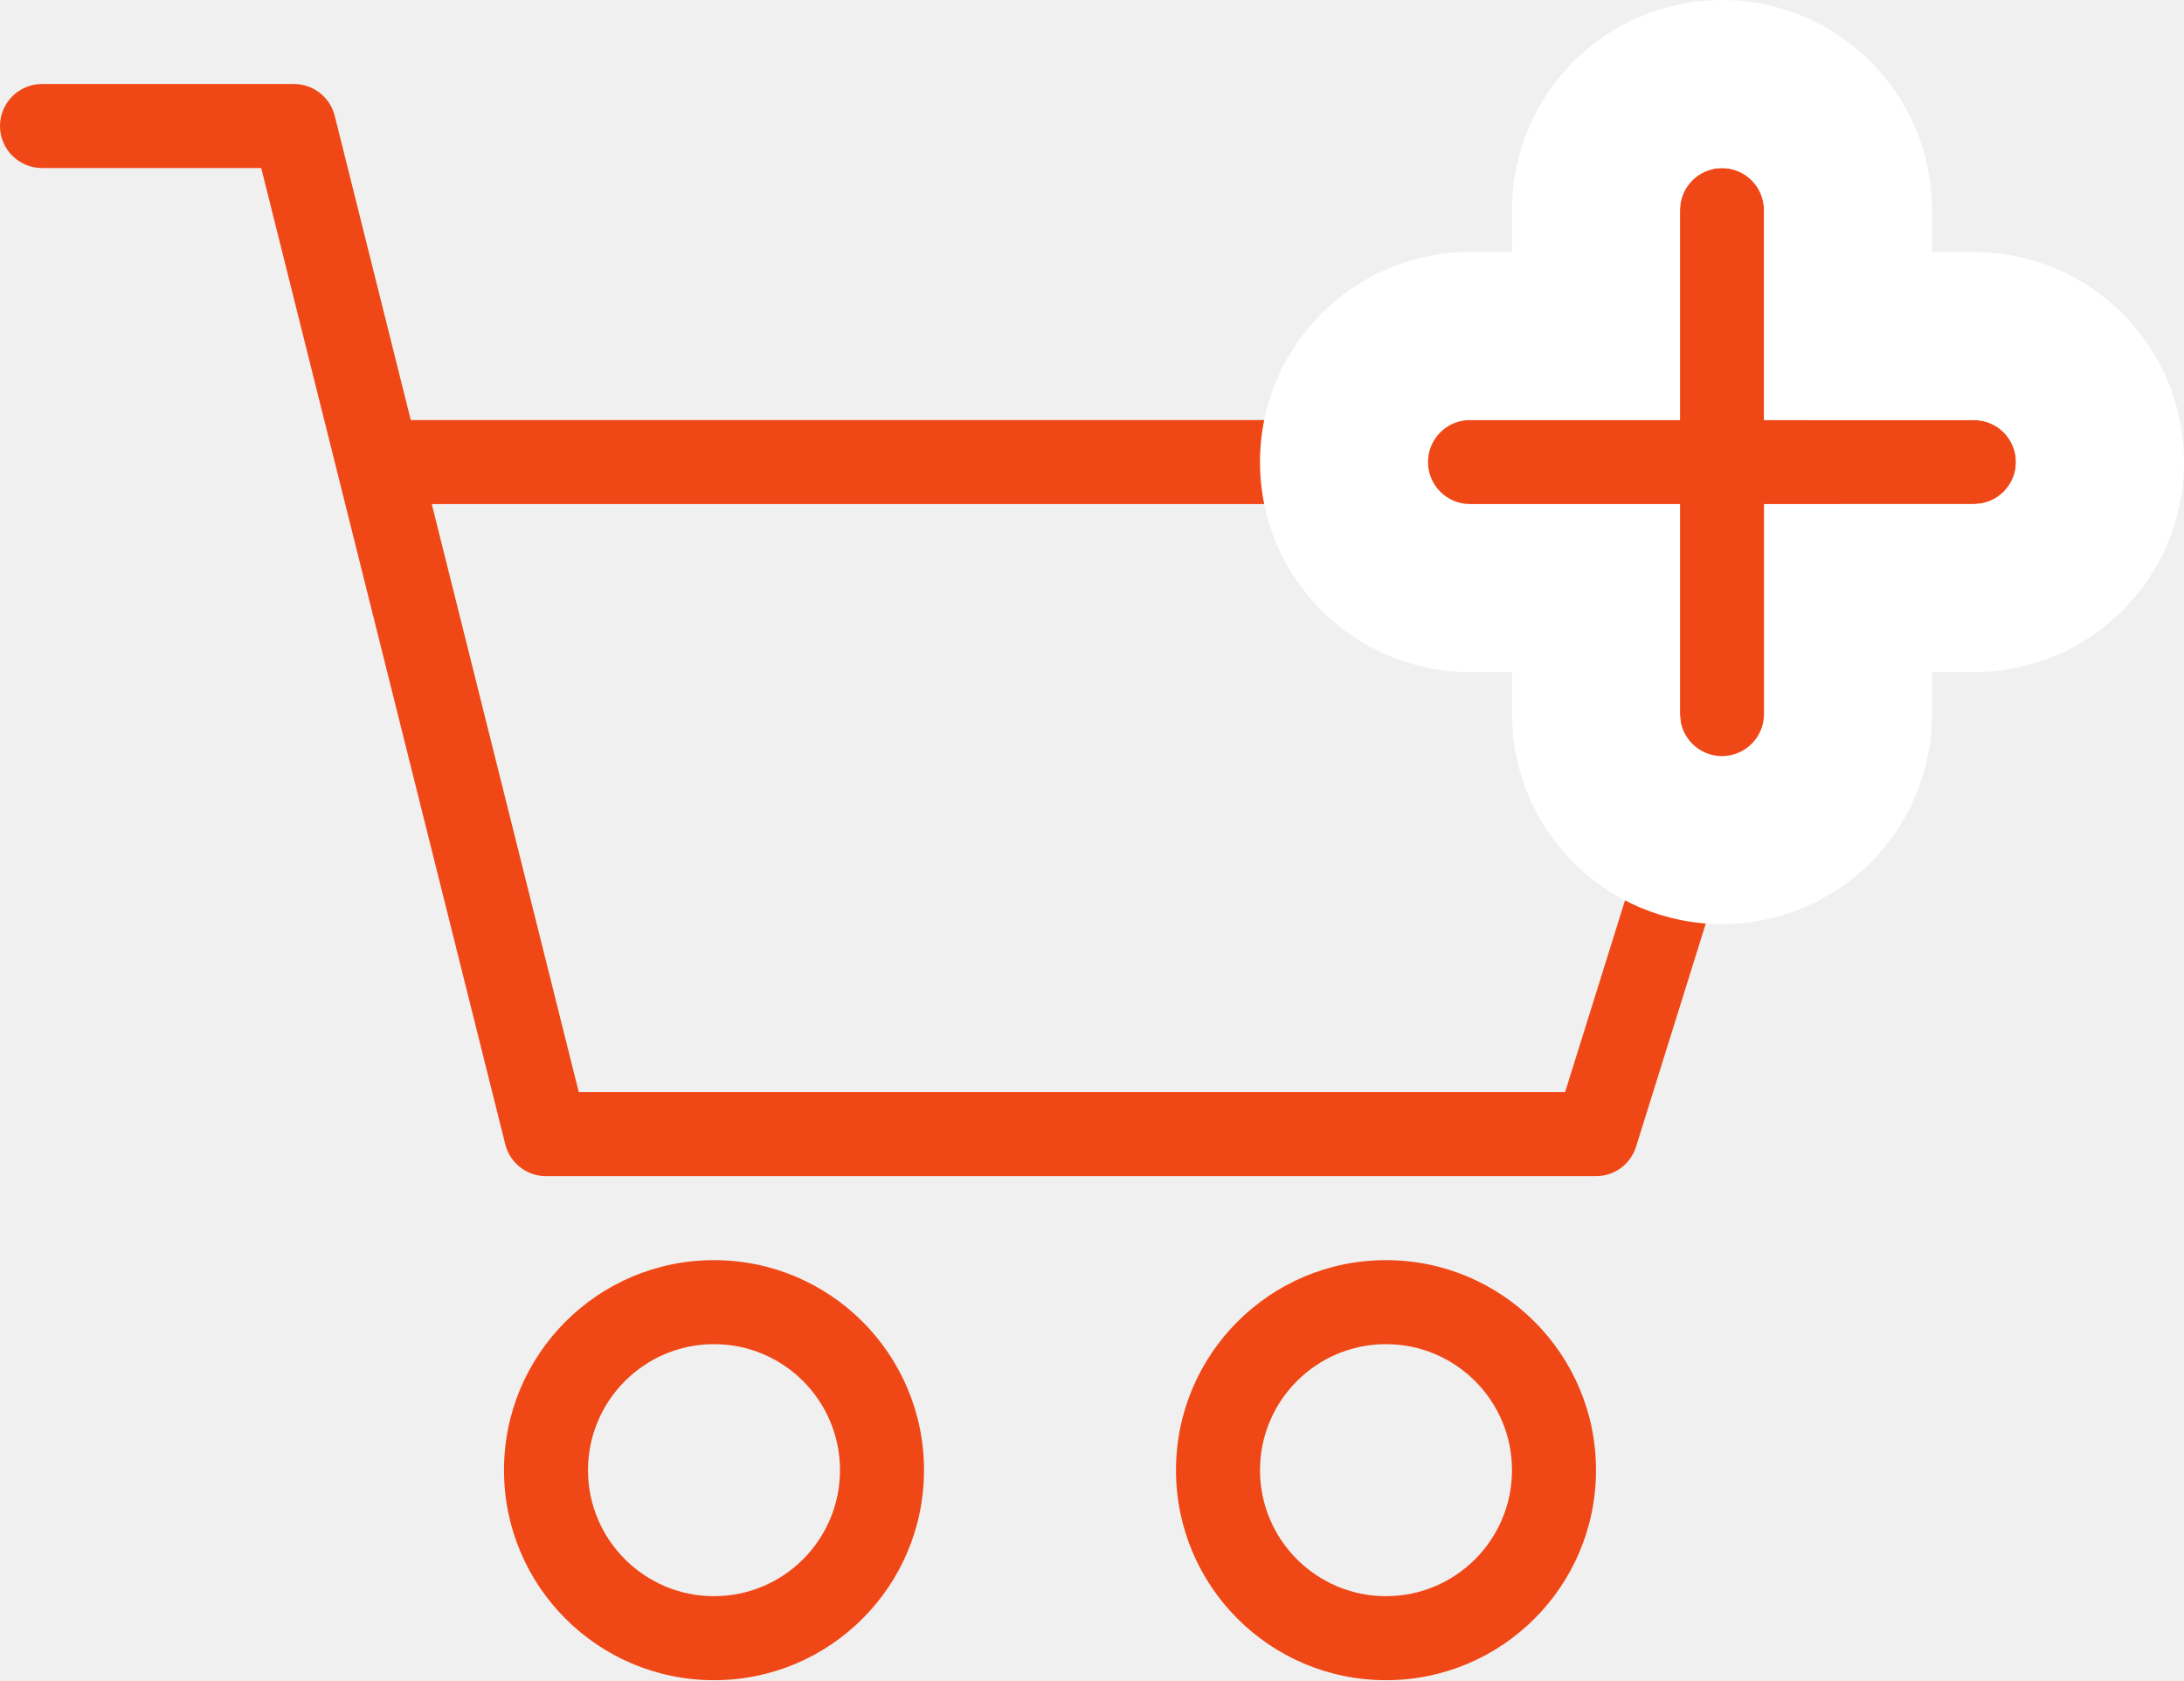
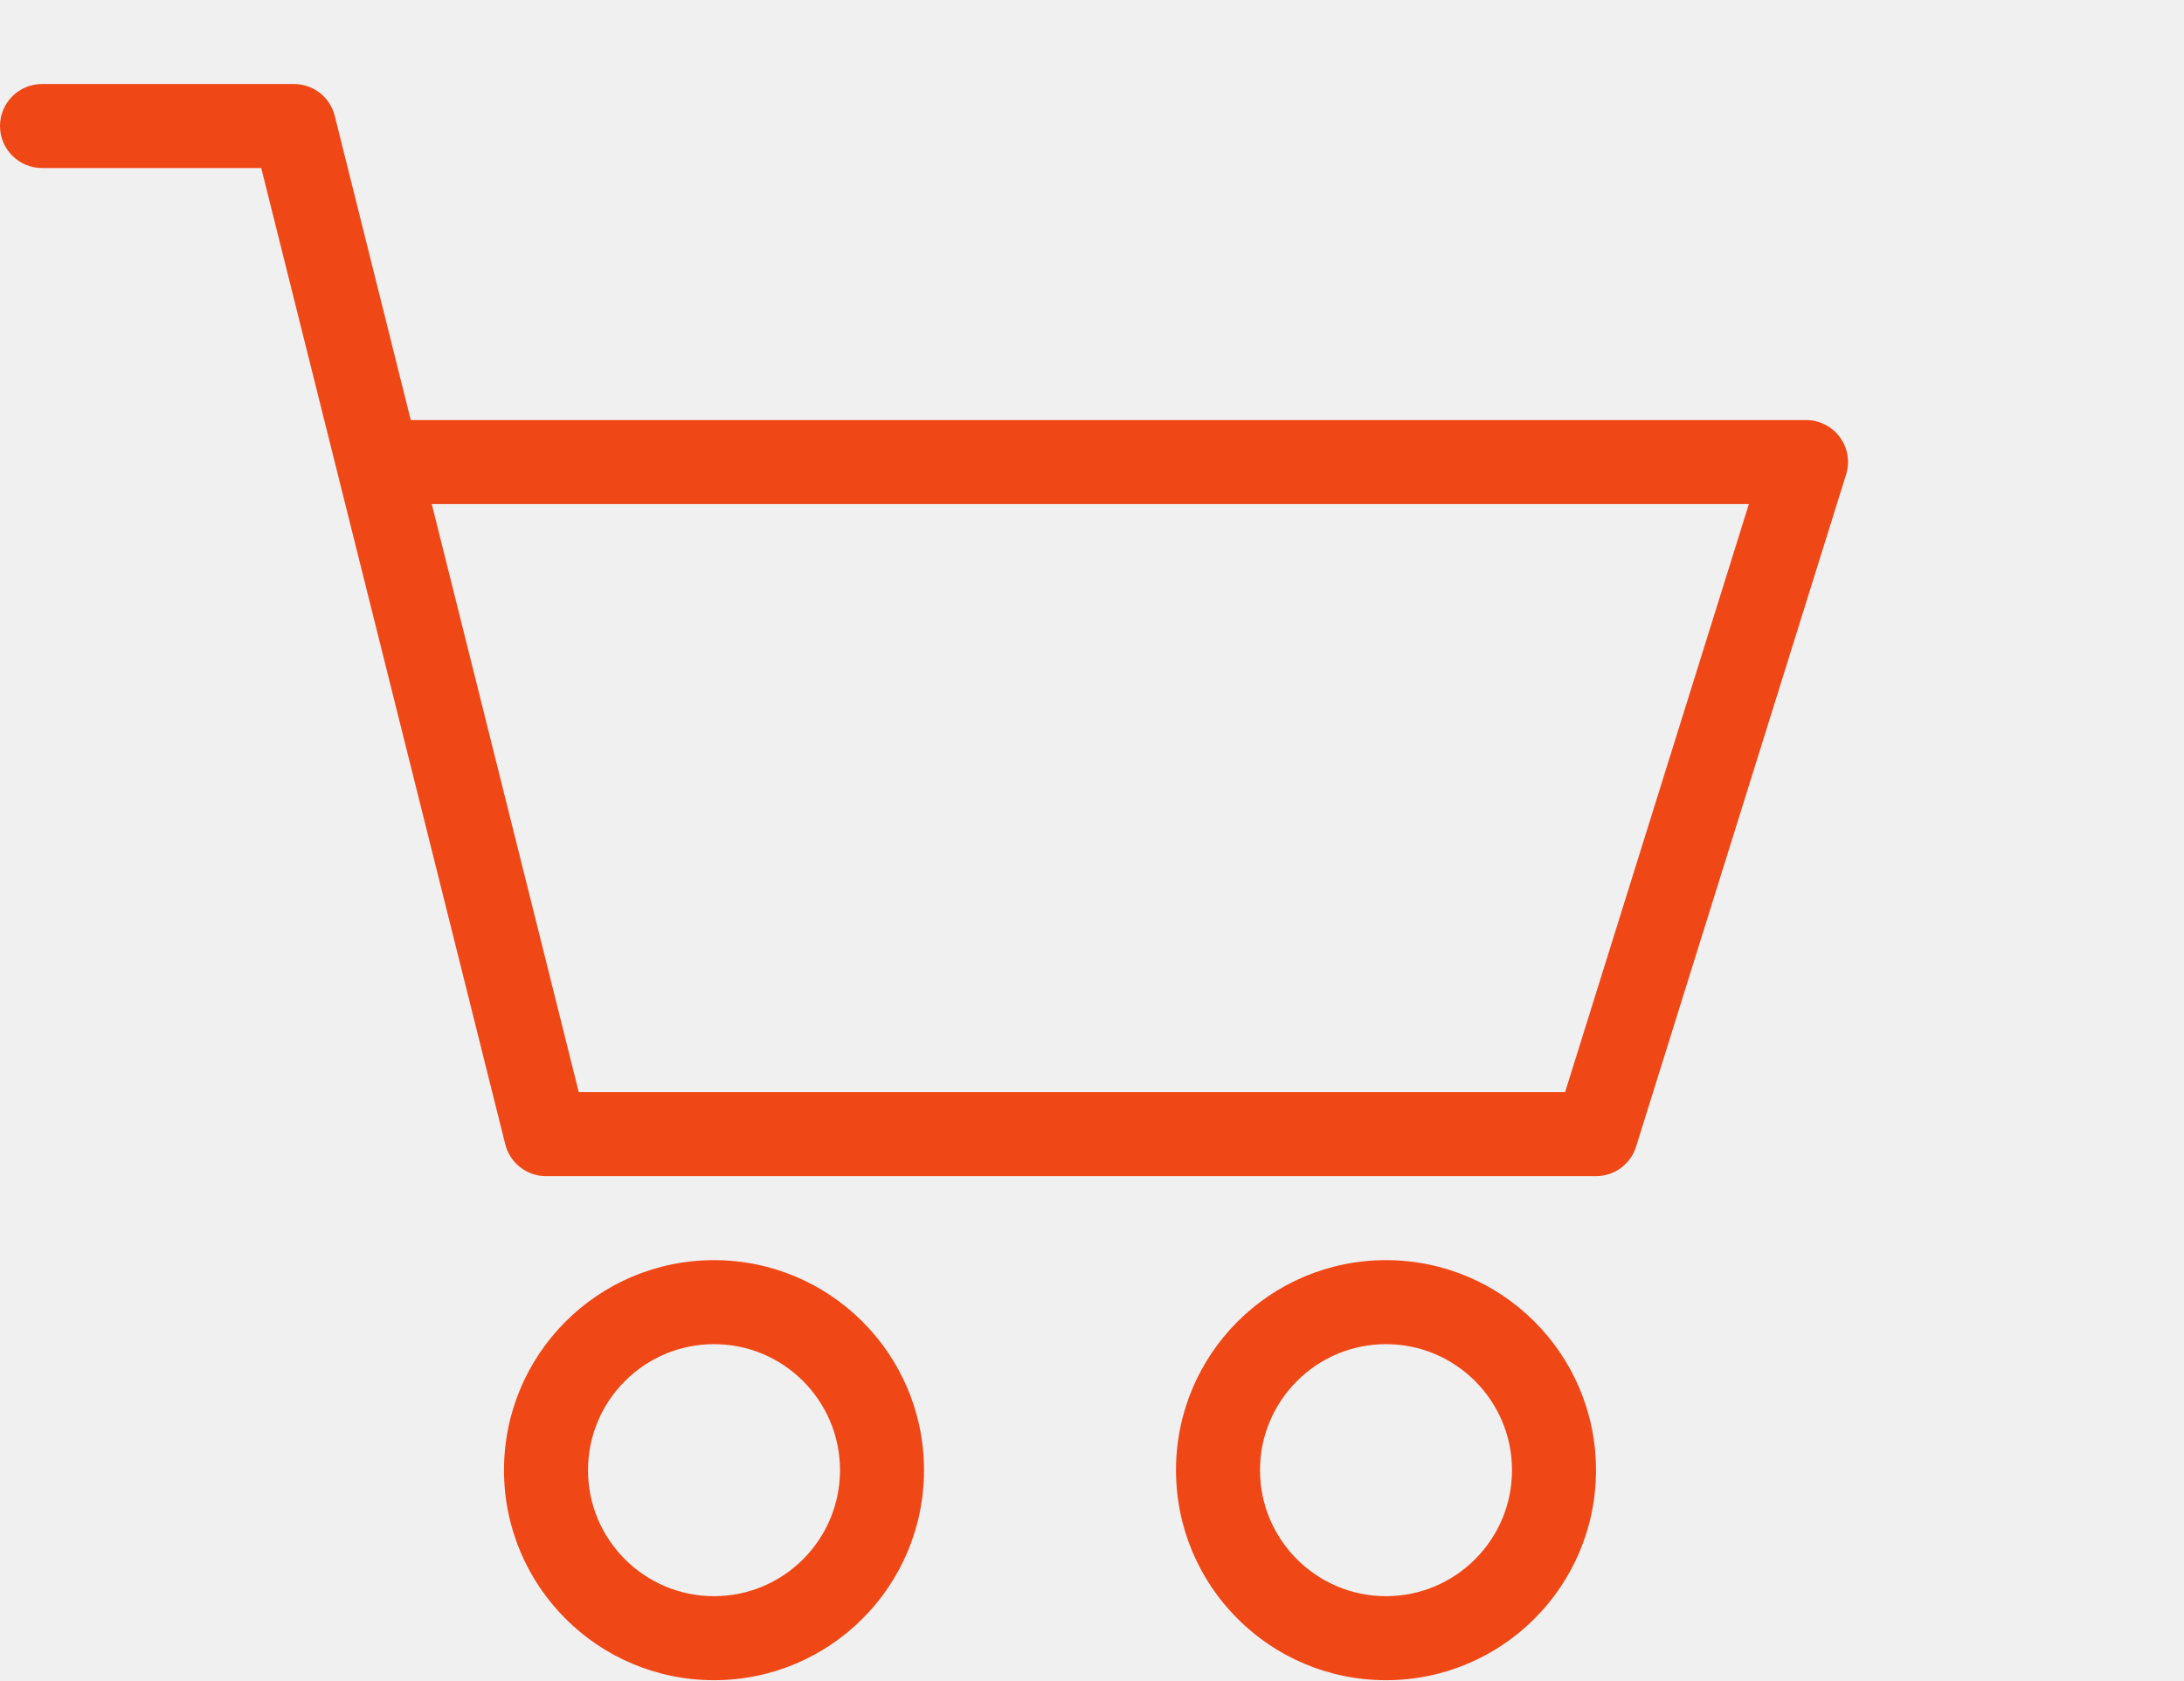
<svg xmlns="http://www.w3.org/2000/svg" width="26" height="20" viewBox="0 0 26 20" fill="none">
  <defs />
  <path id="Vector" d="M0 1.5C0 1.224 0.224 1 0.5 1L3.5 1C3.729 1 3.929 1.156 3.985 1.379L4.89 5L21.5 5C21.659 5 21.809 5.076 21.903 5.204C21.997 5.332 22.025 5.497 21.977 5.649L19.477 13.649C19.412 13.858 19.219 14 19 14L6.5 14C6.271 14 6.071 13.844 6.015 13.621L3.11 2L0.5 2C0.224 2 0 1.776 0 1.5ZM5.14 6L6.89 13L18.632 13L20.82 6L5.14 6ZM8.5 20C9.881 20 11 18.881 11 17.5C11 16.119 9.881 15 8.5 15C7.119 15 6 16.119 6 17.5C6 18.881 7.119 20 8.5 20ZM19 17.5C19 18.881 17.881 20 16.5 20C15.119 20 14 18.881 14 17.5C14 16.119 15.119 15 16.5 15C17.881 15 19 16.119 19 17.5ZM8.5 19C9.328 19 10 18.328 10 17.5C10 16.672 9.328 16 8.5 16C7.672 16 7 16.672 7 17.5C7 18.328 7.672 19 8.5 19ZM18 17.5C18 18.328 17.328 19 16.5 19C15.672 19 15 18.328 15 17.5C15 16.672 15.672 16 16.5 16C17.328 16 18 16.672 18 17.5Z" fill="#F04716" fill-opacity="1" fill-rule="evenodd" />
-   <path id="Union" d="M21 2.5C21 2.224 20.776 2 20.5 2L20.5 2C20.224 2 20 2.224 20 2.5L20 5L17.5 5C17.224 5 17 5.224 17 5.5L17 5.5C17 5.776 17.224 6 17.5 6L20 6L20 8.5C20 8.776 20.224 9 20.5 9L20.5 9C20.776 9 21 8.776 21 8.5L21 6L23.5 6C23.776 6 24 5.776 24 5.5L24 5.5C24 5.224 23.776 5 23.5 5L21 5L21 2.5Z" fill="#F04716" fill-opacity="1" fill-rule="nonzero" />
-   <path id="Union" d="M18.052 1.992Q18 2.241 18 2.5L18 3L17.5 3Q17.241 3 16.992 3.052Q16.755 3.101 16.526 3.197Q16.305 3.291 16.108 3.423Q15.907 3.558 15.732 3.732Q15.558 3.907 15.423 4.108Q15.291 4.305 15.197 4.526Q15.101 4.755 15.052 4.992Q15 5.241 15 5.5Q15 5.759 15.052 6.008Q15.101 6.245 15.197 6.474Q15.291 6.695 15.423 6.892Q15.558 7.093 15.732 7.268Q15.907 7.442 16.108 7.577Q16.305 7.709 16.526 7.803Q16.755 7.899 16.992 7.948Q17.241 8 17.5 8L18 8L18 8.5Q18 8.759 18.052 9.008Q18.101 9.245 18.197 9.474Q18.291 9.695 18.423 9.892Q18.558 10.093 18.732 10.268Q18.907 10.442 19.108 10.577Q19.305 10.709 19.526 10.803Q19.755 10.899 19.992 10.948Q20.241 11 20.5 11Q20.759 11 21.008 10.948Q21.245 10.899 21.474 10.803Q21.695 10.709 21.892 10.577Q22.093 10.442 22.268 10.268Q22.442 10.093 22.577 9.892Q22.709 9.695 22.803 9.474Q22.899 9.245 22.948 9.008Q23 8.759 23 8.5L23 8L23.5 8Q23.759 8 24.008 7.948Q24.245 7.899 24.474 7.803Q24.695 7.709 24.892 7.577Q25.093 7.442 25.268 7.268Q25.442 7.093 25.577 6.892Q25.709 6.695 25.803 6.474Q25.899 6.245 25.948 6.008Q26 5.759 26 5.5Q26 5.241 25.948 4.992Q25.899 4.755 25.803 4.526Q25.709 4.305 25.577 4.108Q25.442 3.907 25.268 3.732Q25.093 3.558 24.892 3.423Q24.695 3.291 24.474 3.197Q24.245 3.101 24.008 3.052Q23.759 3 23.5 3L23 3L23 2.5Q23 2.241 22.948 1.992Q22.899 1.755 22.803 1.526Q22.709 1.305 22.577 1.108Q22.442 0.907 22.268 0.732Q22.093 0.558 21.892 0.423Q21.695 0.291 21.474 0.197Q21.245 0.101 21.008 0.052Q20.759 0 20.5 0Q20.241 0 19.992 0.052Q19.755 0.101 19.526 0.197Q19.305 0.291 19.108 0.423Q18.907 0.558 18.732 0.732Q18.558 0.907 18.423 1.108Q18.291 1.305 18.197 1.526Q18.101 1.755 18.052 1.992ZM21 3L21 2.5C21 2.224 20.776 2 20.5 2C20.224 2 20 2.224 20 2.5L20 5L17.5 5C17.224 5 17 5.224 17 5.5C17 5.776 17.224 6 17.5 6L20 6L20 8.5C20 8.776 20.224 9 20.5 9C20.776 9 21 8.776 21 8.5L21 6L23.5 6C23.776 6 24 5.776 24 5.5C24 5.224 23.776 5 23.5 5L21 5L21 3Z" fill="#FFFFFF" fill-opacity="1" fill-rule="evenodd" />
</svg>
